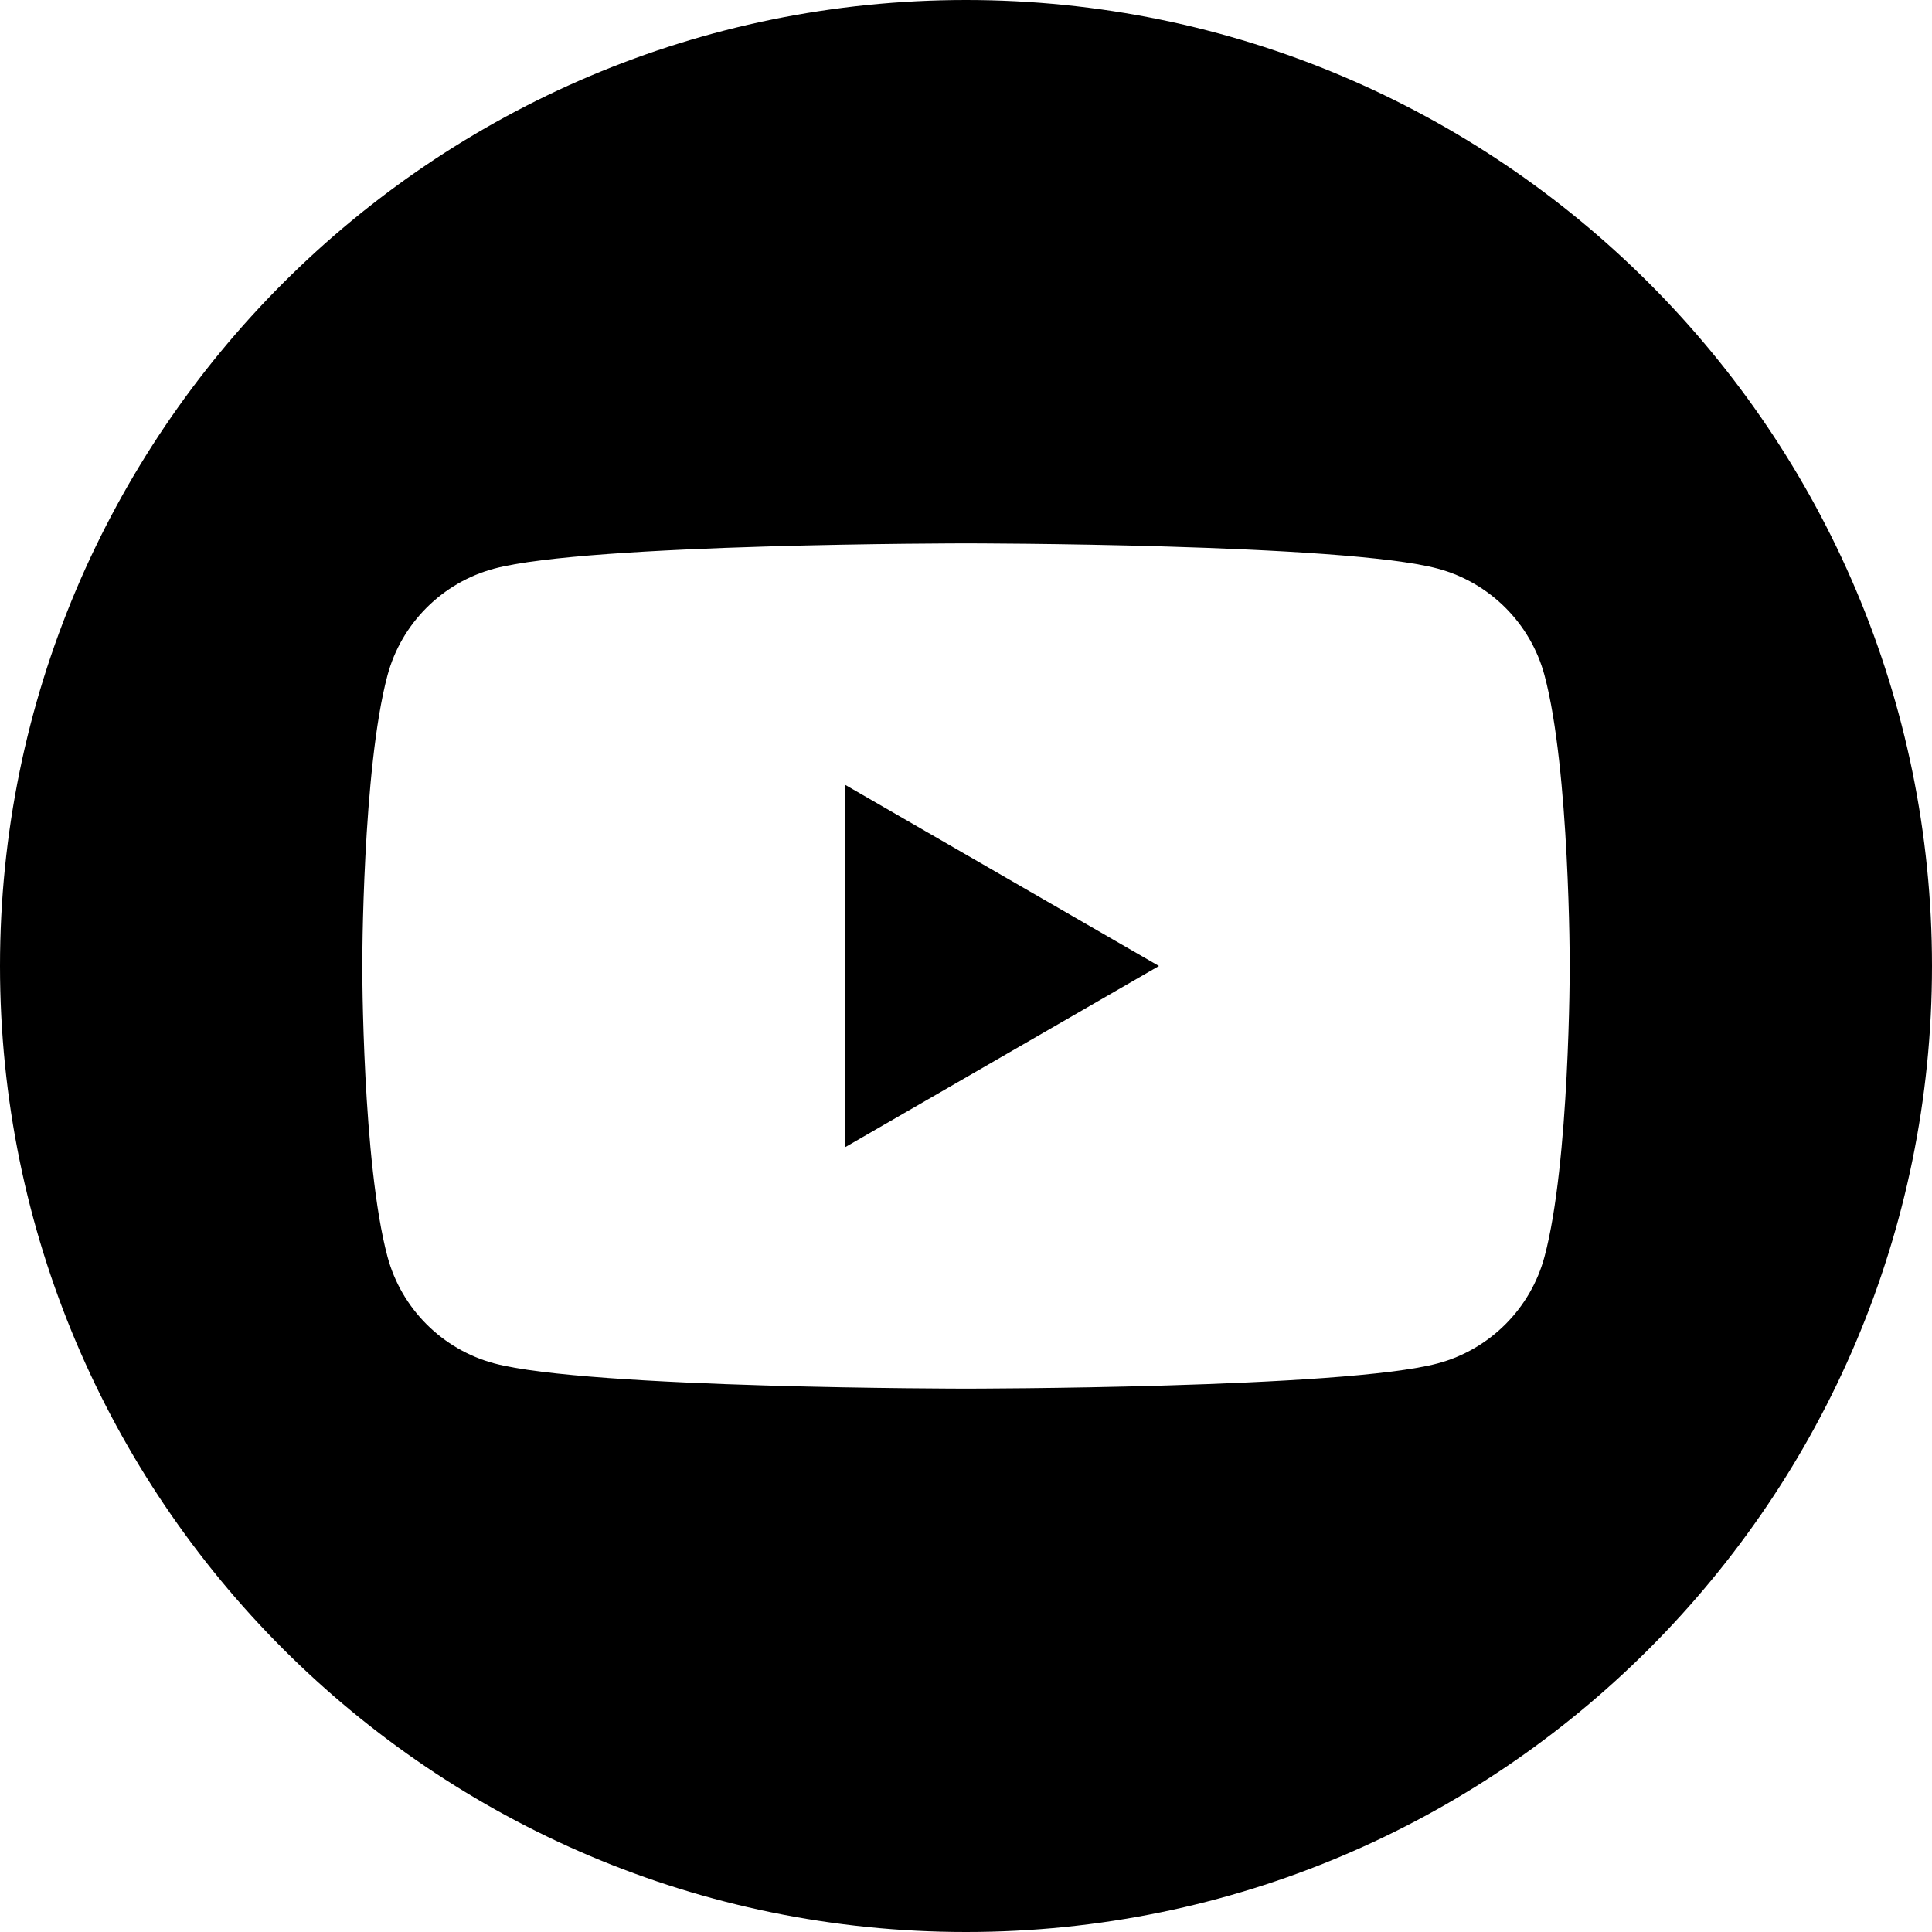
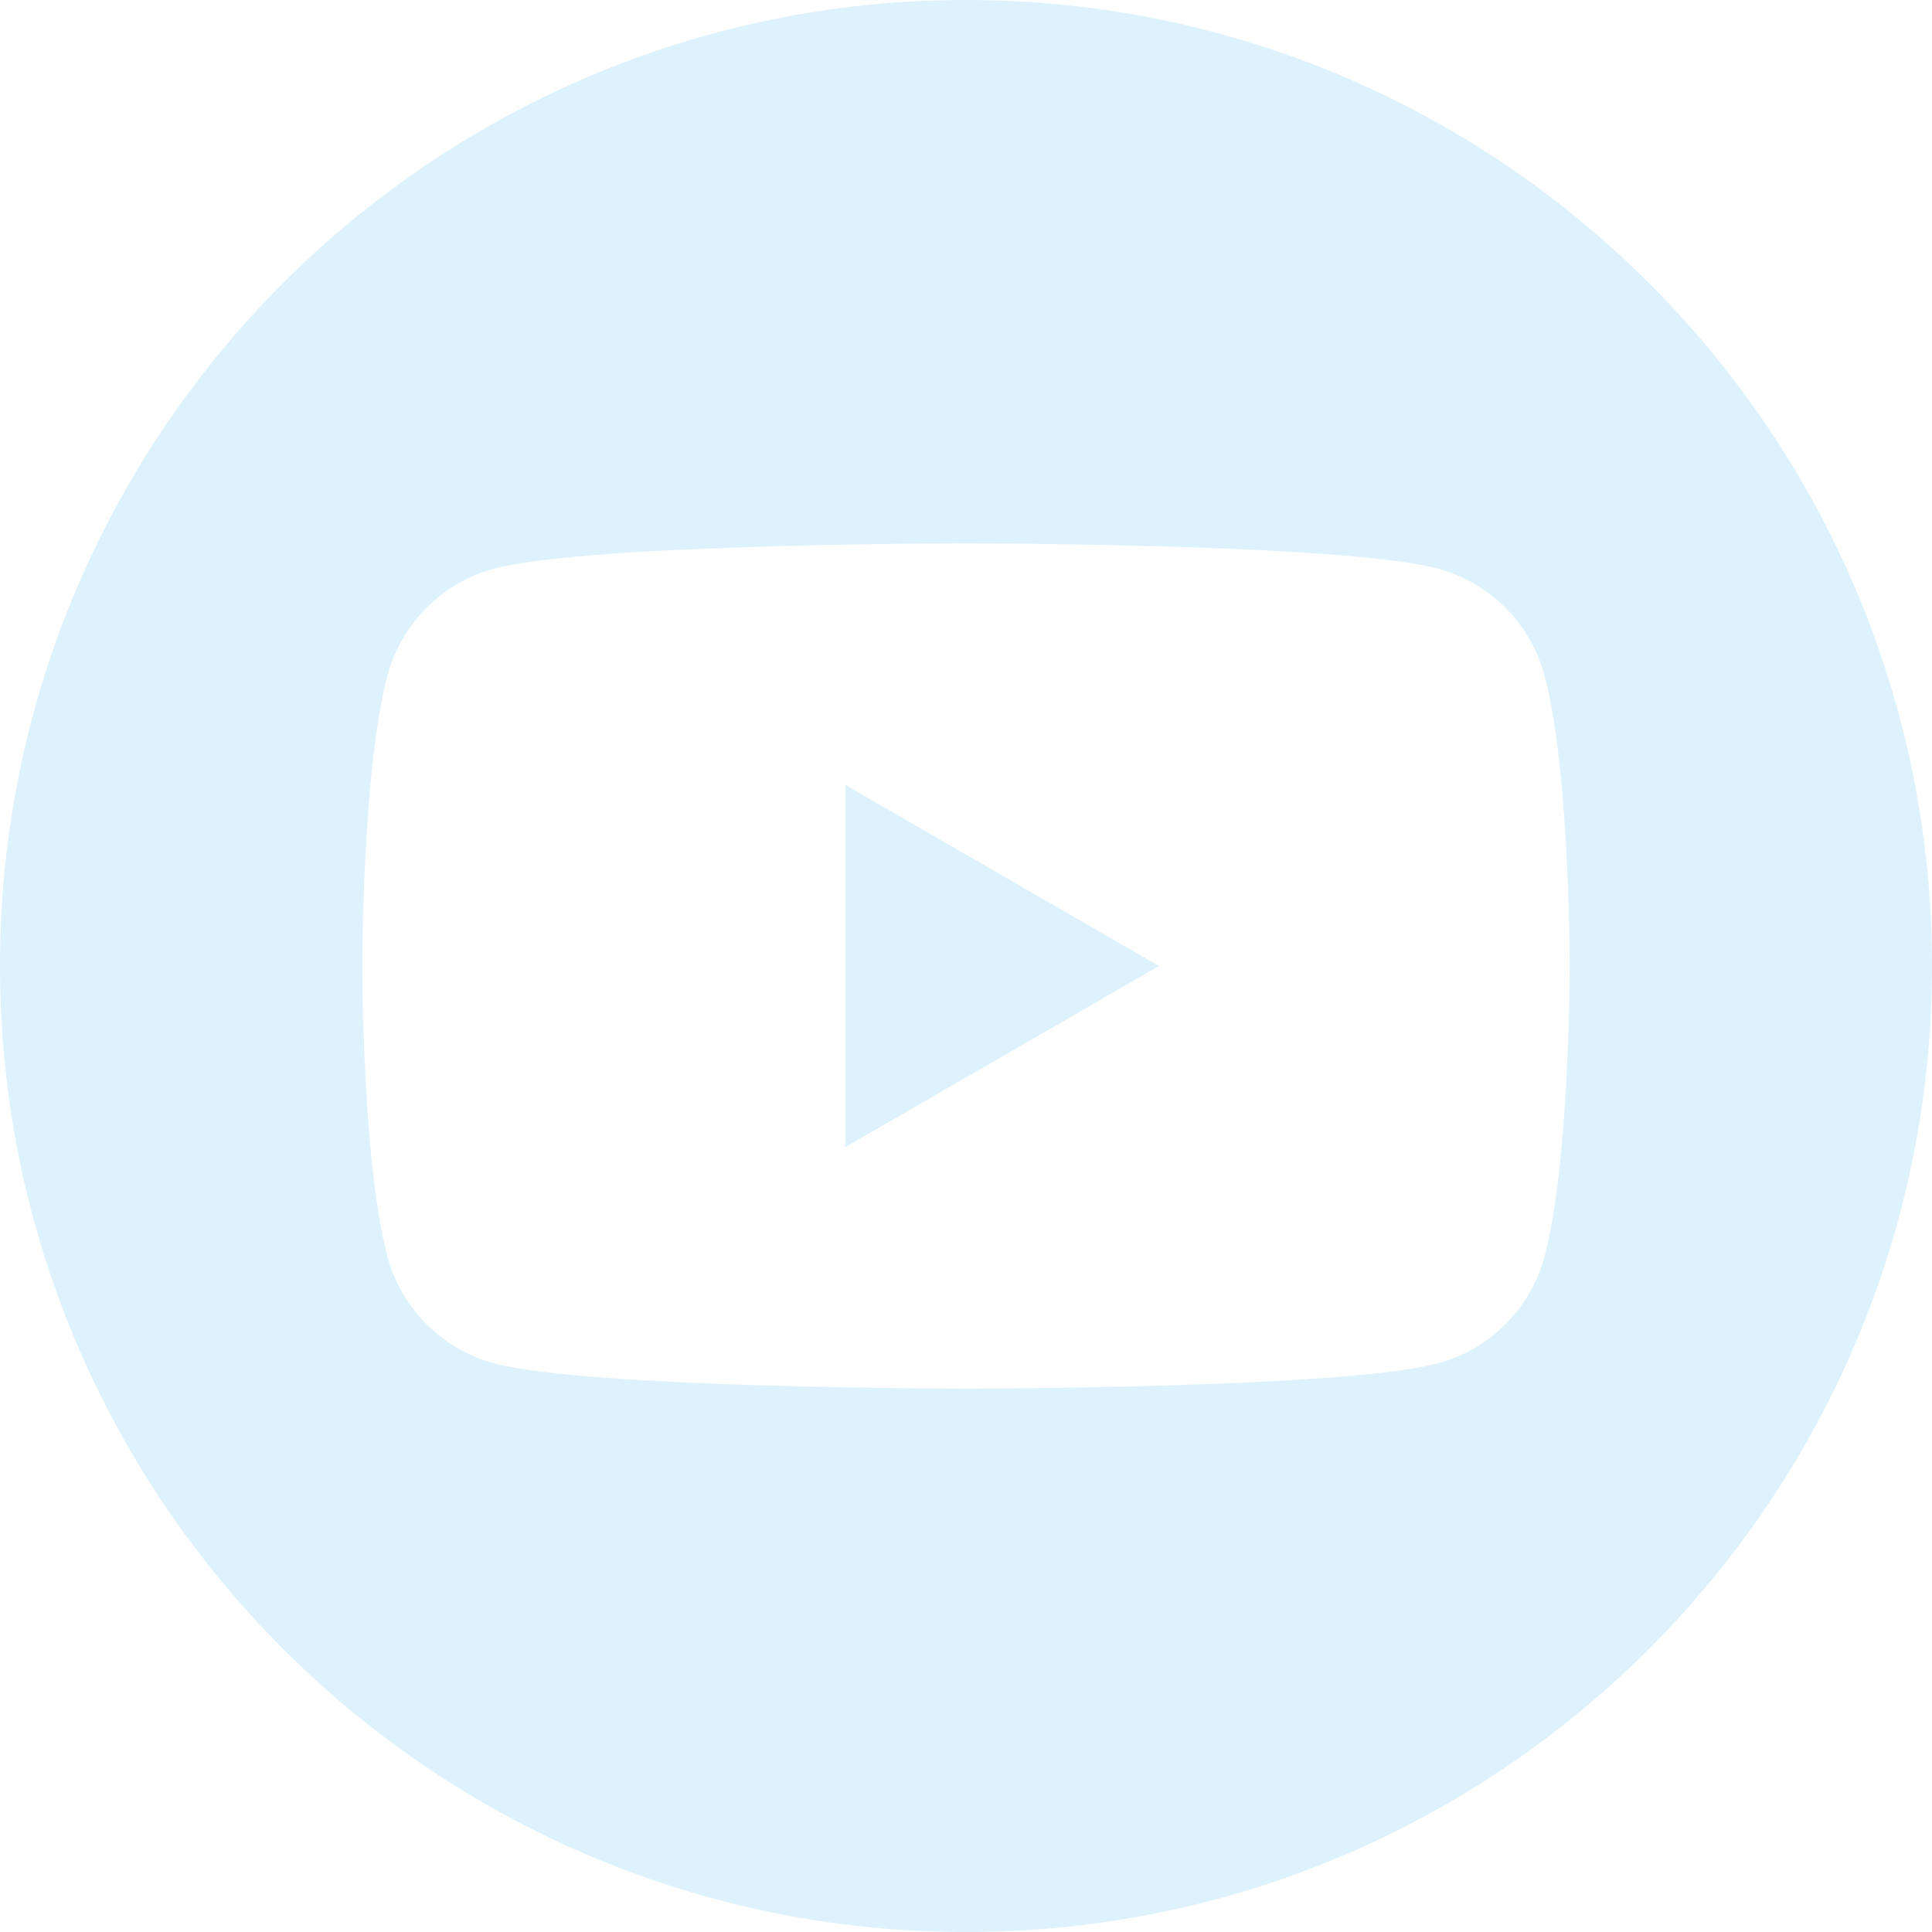
- <svg xmlns="http://www.w3.org/2000/svg" height="100%" style="fill-rule:evenodd;clip-rule:evenodd;stroke-linejoin:round;stroke-miterlimit:2;" version="1.1" viewBox="0 0 512 512" width="100%" xml:space="preserve">
+ <svg xmlns="http://www.w3.org/2000/svg" height="100%" fill="#ddf2fd" style="fill-rule:evenodd;clip-rule:evenodd;stroke-linejoin:round;stroke-miterlimit:2;" version="1.1" viewBox="0 0 512 512" width="100%" xml:space="preserve">
  <path d="M256,0c141.29,0 256,114.71 256,256c0,141.29 -114.71,256 -256,256c-141.29,0 -256,-114.71 -256,-256c0,-141.29 114.71,-256 256,-256Zm153.315,178.978c-3.68,-13.769 -14.522,-24.61 -28.29,-28.29c-24.958,-6.688 -125.025,-6.688 -125.025,-6.688c0,0 -100.067,0 -125.025,6.688c-13.765,3.68 -24.61,14.521 -28.29,28.29c-6.685,24.955 -6.685,77.024 -6.685,77.024c0,0 0,52.067 6.685,77.02c3.68,13.769 14.525,24.614 28.29,28.293c24.958,6.685 125.025,6.685 125.025,6.685c0,0 100.067,0 125.025,-6.685c13.768,-3.679 24.61,-14.524 28.29,-28.293c6.685,-24.953 6.685,-77.02 6.685,-77.02c0,0 0,-52.069 -6.685,-77.024Zm-185.316,125.025l0,-96.002l83.137,48.001l-83.137,48.001Z" />
</svg>
